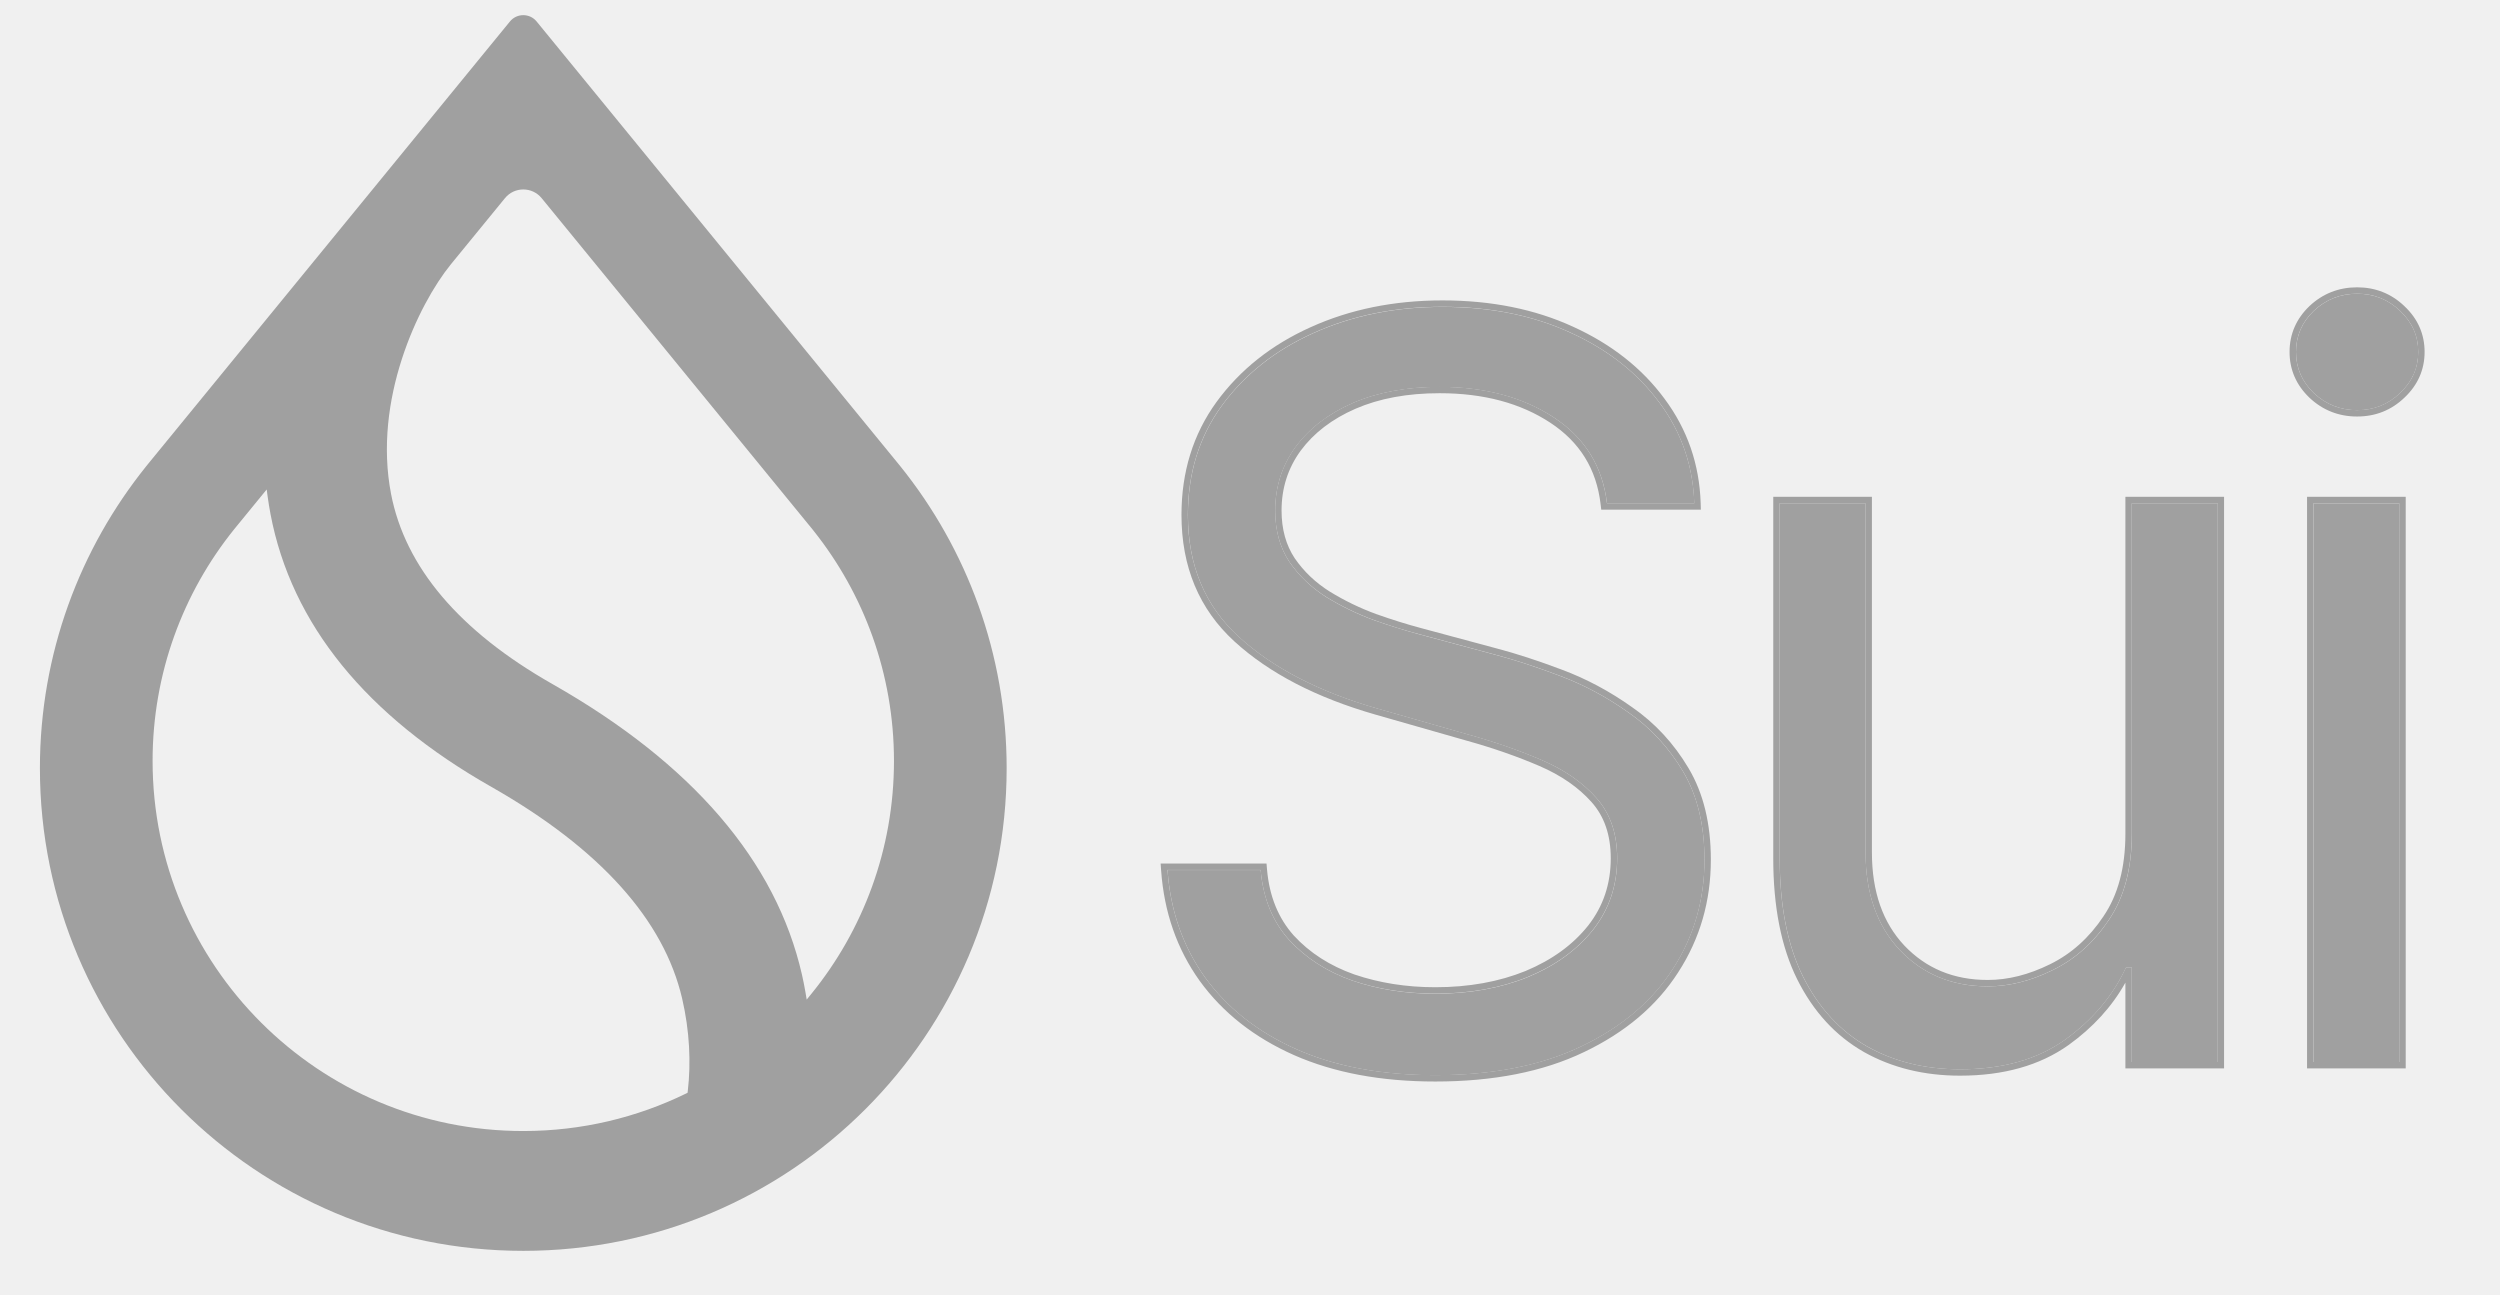
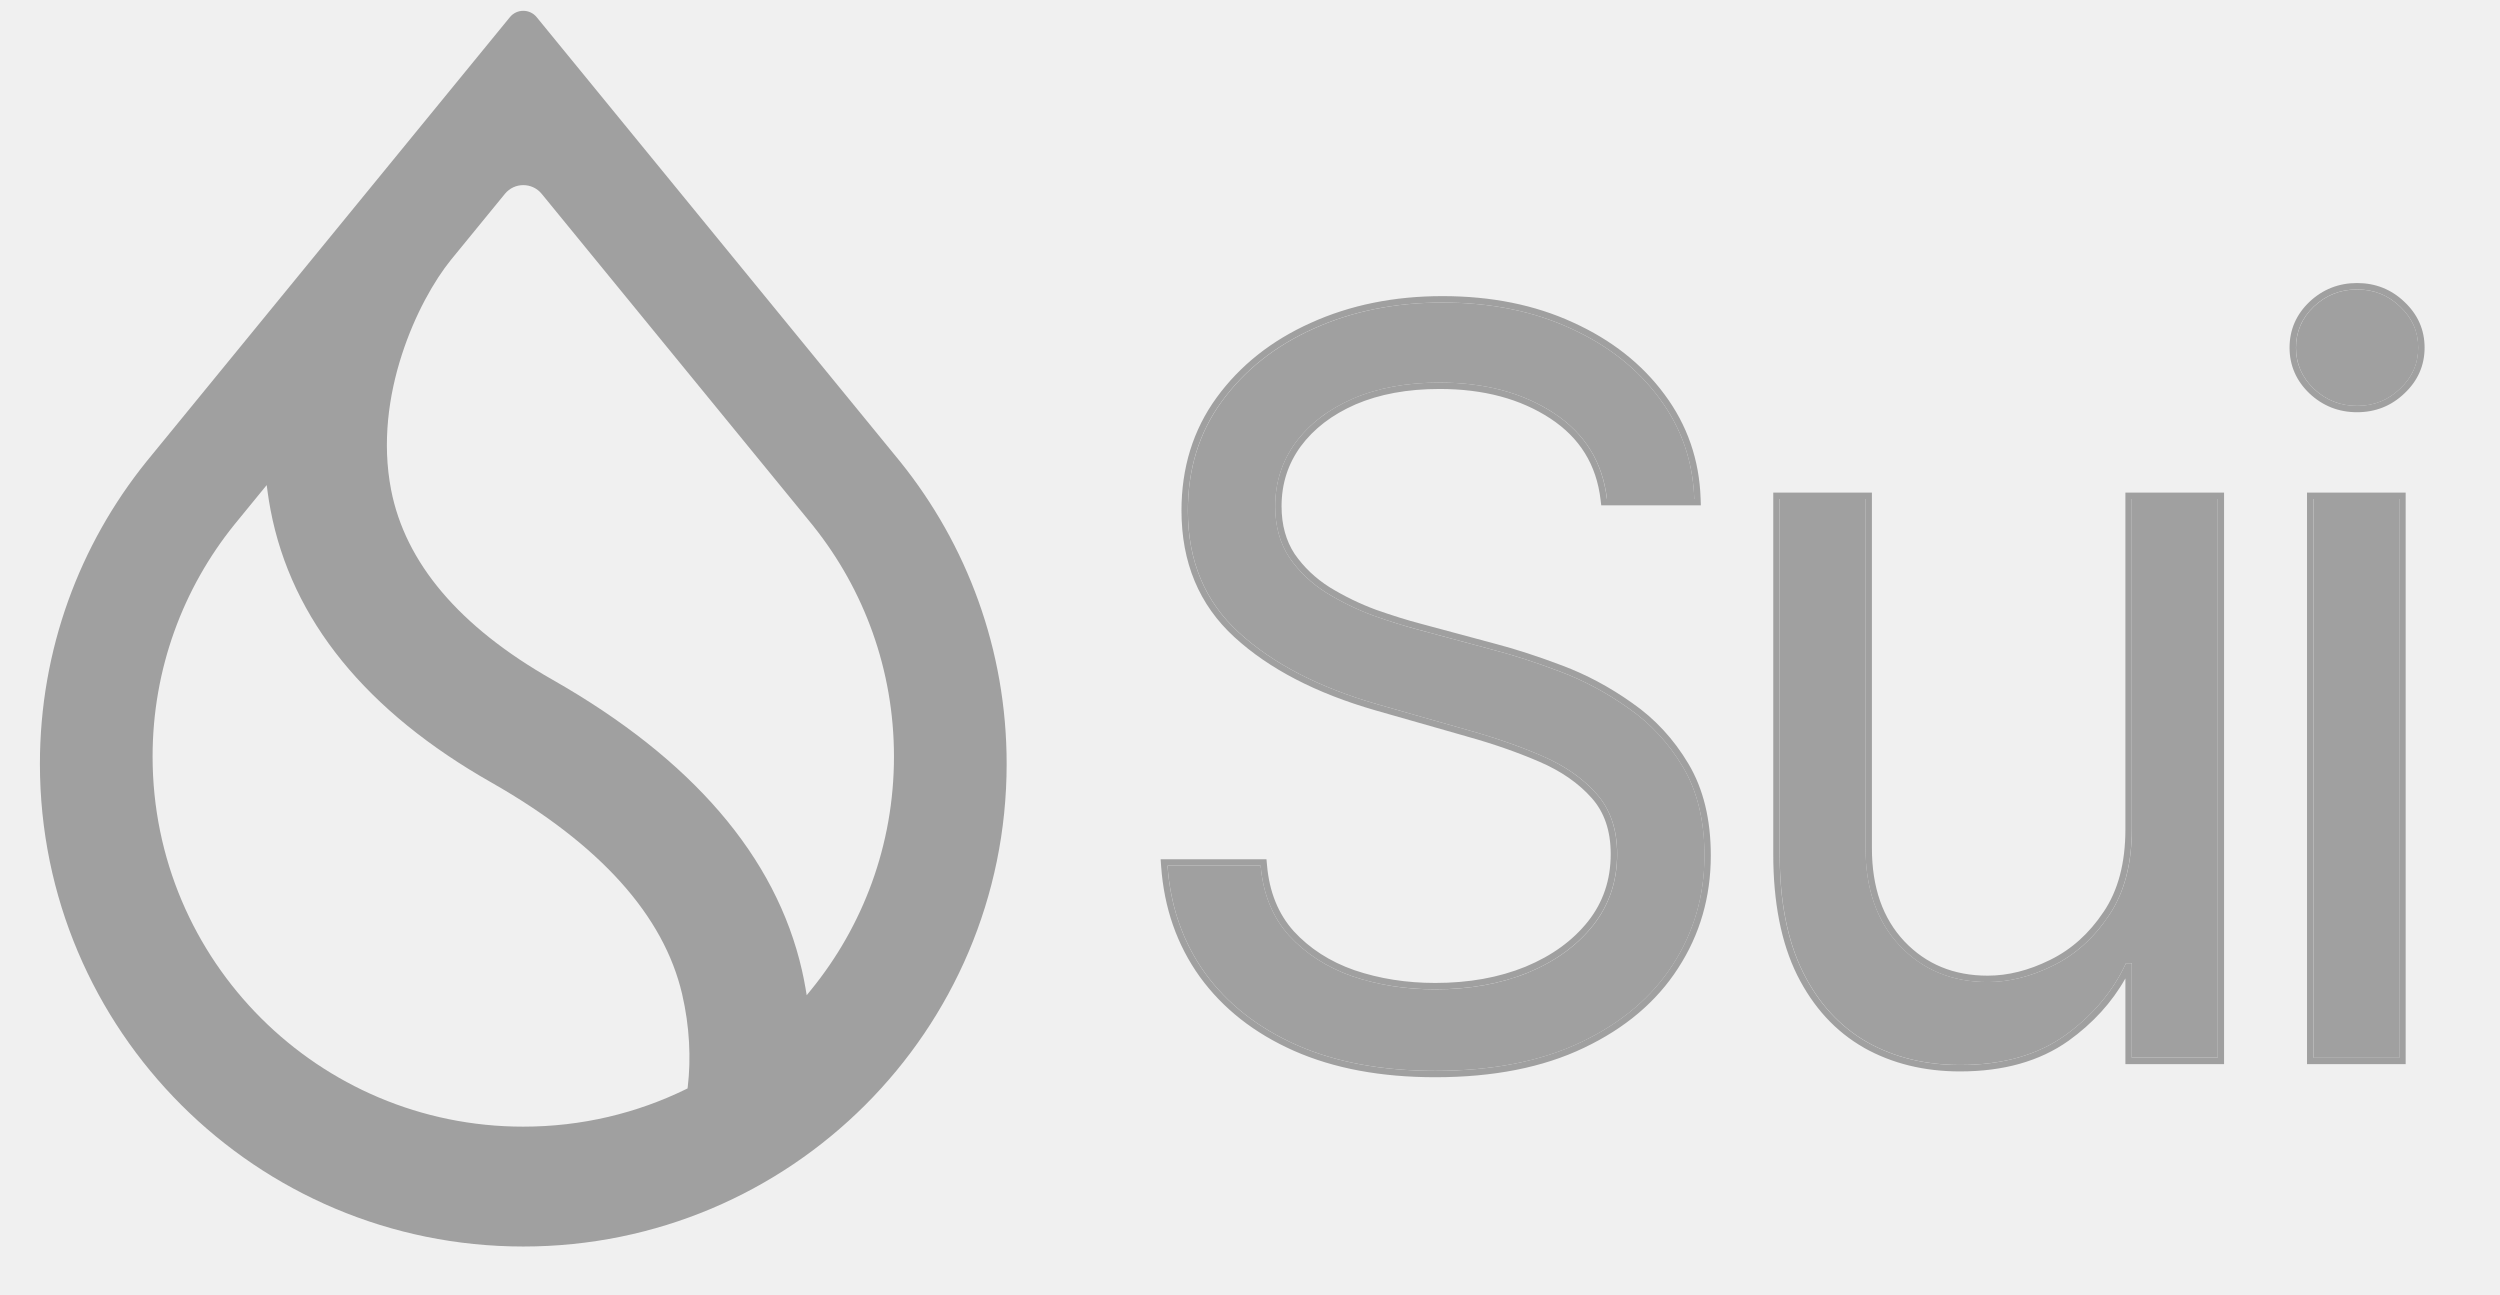
<svg xmlns="http://www.w3.org/2000/svg" width="56" height="29" viewBox="0 0 56 29" fill="none">
-   <g clip-path="url(#clip0_1931_8693)">
-     <path d="M35.997 11.275C35.899 10.45 35.502 9.809 34.807 9.352C34.112 8.896 33.259 8.668 32.248 8.668C31.51 8.668 30.863 8.787 30.309 9.026C29.76 9.265 29.331 9.594 29.022 10.012C28.717 10.431 28.565 10.906 28.565 11.438C28.565 11.884 28.671 12.267 28.883 12.587C29.1 12.902 29.378 13.166 29.714 13.378C30.051 13.584 30.404 13.755 30.774 13.891C31.143 14.021 31.483 14.127 31.792 14.209L33.487 14.665C33.922 14.779 34.405 14.937 34.938 15.138C35.475 15.339 35.989 15.613 36.478 15.961C36.972 16.303 37.379 16.743 37.7 17.281C38.02 17.819 38.181 18.479 38.181 19.261C38.181 20.163 37.944 20.978 37.472 21.706C37.005 22.434 36.32 23.012 35.418 23.441C34.522 23.87 33.433 24.085 32.151 24.085C30.956 24.085 29.921 23.892 29.046 23.506C28.177 23.121 27.492 22.583 26.993 21.893C26.498 21.203 26.218 20.402 26.153 19.489H28.239C28.294 20.119 28.506 20.641 28.875 21.054C29.25 21.461 29.722 21.765 30.293 21.966C30.869 22.162 31.488 22.26 32.151 22.26C32.922 22.26 33.615 22.135 34.229 21.885C34.843 21.63 35.329 21.276 35.687 20.826C36.046 20.369 36.225 19.837 36.225 19.228C36.225 18.674 36.07 18.223 35.761 17.876C35.451 17.528 35.044 17.245 34.538 17.028C34.033 16.811 33.487 16.621 32.9 16.458L30.847 15.871C29.543 15.496 28.511 14.961 27.75 14.266C26.99 13.57 26.61 12.661 26.61 11.536C26.61 10.602 26.862 9.787 27.367 9.091C27.878 8.391 28.563 7.847 29.421 7.462C30.285 7.071 31.249 6.875 32.314 6.875C33.389 6.875 34.346 7.068 35.182 7.454C36.019 7.834 36.681 8.355 37.17 9.018C37.665 9.681 37.925 10.433 37.953 11.275H35.997Z" fill="#A0A0A0" />
-     <path d="M47.754 18.672V11.273H49.677V23.79H47.754V21.671H47.624C47.33 22.307 46.874 22.847 46.255 23.293C45.635 23.733 44.853 23.953 43.908 23.953C43.126 23.953 42.43 23.782 41.822 23.439C41.213 23.092 40.735 22.57 40.388 21.875C40.04 21.174 39.866 20.291 39.866 19.227V11.273H41.789V19.096C41.789 20.009 42.045 20.737 42.555 21.28C43.071 21.823 43.729 22.095 44.527 22.095C45.005 22.095 45.492 21.973 45.986 21.728C46.486 21.484 46.904 21.109 47.241 20.604C47.583 20.099 47.754 19.455 47.754 18.672Z" fill="#A0A0A0" />
-     <path d="M51.822 23.79V11.274H53.745V23.79H51.822ZM52.8 9.188C52.425 9.188 52.102 9.06 51.83 8.805C51.564 8.549 51.431 8.242 51.431 7.884C51.431 7.525 51.564 7.218 51.83 6.963C52.102 6.708 52.425 6.58 52.8 6.58C53.174 6.58 53.495 6.708 53.761 6.963C54.033 7.218 54.169 7.525 54.169 7.884C54.169 8.242 54.033 8.549 53.761 8.805C53.495 9.06 53.174 9.188 52.8 9.188Z" fill="#A0A0A0" />
-     <path fill-rule="evenodd" clip-rule="evenodd" d="M35.868 11.416L35.853 11.29C35.76 10.506 35.387 9.903 34.727 9.469C34.06 9.031 33.236 8.808 32.247 8.808C31.524 8.808 30.898 8.925 30.365 9.155C29.836 9.386 29.429 9.699 29.136 10.094C28.85 10.487 28.707 10.933 28.707 11.436C28.707 11.857 28.807 12.211 29.001 12.504C29.206 12.802 29.468 13.052 29.789 13.253C30.117 13.454 30.461 13.621 30.821 13.753C31.187 13.883 31.523 13.987 31.827 14.068L33.522 14.524C33.522 14.524 33.522 14.524 33.522 14.524C33.963 14.639 34.451 14.799 34.987 15.001C35.536 15.206 36.06 15.486 36.559 15.841C37.07 16.195 37.492 16.65 37.822 17.205C38.159 17.77 38.323 18.457 38.323 19.258C38.323 20.186 38.079 21.029 37.591 21.781C37.108 22.534 36.401 23.129 35.479 23.568C34.559 24.009 33.447 24.226 32.15 24.226C30.939 24.226 29.884 24.03 28.987 23.635C28.097 23.24 27.392 22.687 26.875 21.974C26.364 21.261 26.076 20.434 26.009 19.497L25.998 19.343H28.37L28.381 19.474C28.433 20.078 28.635 20.568 28.98 20.955C29.337 21.343 29.789 21.634 30.338 21.828C30.898 22.018 31.501 22.114 32.15 22.114C32.905 22.114 33.579 21.991 34.173 21.75C34.767 21.502 35.232 21.163 35.574 20.734C35.911 20.304 36.081 19.803 36.081 19.226C36.081 18.7 35.934 18.285 35.652 17.968C35.359 17.639 34.97 17.368 34.48 17.157C33.982 16.943 33.442 16.755 32.861 16.593L32.86 16.593L30.806 16.006C29.488 15.627 28.434 15.083 27.652 14.369C26.859 13.644 26.465 12.694 26.465 11.533C26.465 10.572 26.726 9.726 27.25 9.004C27.777 8.282 28.482 7.723 29.361 7.328C30.245 6.928 31.23 6.729 32.312 6.729C33.405 6.729 34.382 6.925 35.24 7.32C36.096 7.71 36.779 8.246 37.284 8.93C37.796 9.617 38.067 10.397 38.095 11.268L38.099 11.416H35.868ZM37.169 9.015C36.68 8.353 36.017 7.831 35.181 7.451C34.344 7.065 33.388 6.872 32.312 6.872C31.248 6.872 30.283 7.068 29.42 7.459C28.561 7.845 27.877 8.388 27.366 9.089C26.861 9.784 26.608 10.599 26.608 11.533C26.608 12.658 26.989 13.568 27.749 14.263C28.51 14.959 29.542 15.494 30.846 15.868L32.899 16.455C33.486 16.618 34.032 16.808 34.537 17.026C35.042 17.243 35.45 17.525 35.759 17.873C36.069 18.221 36.224 18.672 36.224 19.226C36.224 19.834 36.044 20.366 35.686 20.823C35.328 21.274 34.841 21.627 34.227 21.882C33.614 22.132 32.921 22.257 32.15 22.257C31.487 22.257 30.867 22.159 30.292 21.964C29.721 21.763 29.249 21.458 28.874 21.051C28.504 20.638 28.293 20.117 28.238 19.486H26.152C26.155 19.535 26.16 19.582 26.164 19.63C26.247 20.483 26.523 21.237 26.991 21.89C27.491 22.58 28.176 23.118 29.045 23.504C29.919 23.89 30.954 24.082 32.15 24.082C33.432 24.082 34.521 23.868 35.417 23.439C36.319 23.009 37.003 22.431 37.471 21.703C37.943 20.975 38.18 20.16 38.18 19.258C38.18 18.476 38.019 17.816 37.699 17.278C37.378 16.74 36.971 16.3 36.477 15.958C35.987 15.61 35.474 15.336 34.936 15.135C34.404 14.934 33.92 14.777 33.486 14.662L31.791 14.206C31.481 14.125 31.142 14.019 30.772 13.888C30.403 13.752 30.05 13.581 29.713 13.375C29.376 13.163 29.099 12.9 28.882 12.585C28.67 12.264 28.564 11.881 28.564 11.436C28.564 10.903 28.716 10.428 29.02 10.009C29.33 9.591 29.759 9.263 30.308 9.024C30.862 8.785 31.509 8.665 32.247 8.665C33.258 8.665 34.111 8.893 34.806 9.35C35.501 9.806 35.898 10.447 35.996 11.273H37.951C37.95 11.225 37.947 11.177 37.944 11.129C37.894 10.345 37.635 9.64 37.169 9.015ZM47.609 11.129H49.819V23.932H47.609V22.011C47.307 22.551 46.882 23.016 46.337 23.408C45.688 23.869 44.874 24.095 43.906 24.095C43.102 24.095 42.382 23.919 41.75 23.564L41.749 23.563C41.113 23.2 40.617 22.656 40.258 21.938C39.897 21.212 39.721 20.305 39.721 19.226V11.129H41.931V19.095C41.931 19.98 42.178 20.67 42.658 21.181C43.145 21.693 43.764 21.951 44.526 21.951C44.978 21.951 45.443 21.835 45.921 21.599C46.396 21.366 46.796 21.009 47.12 20.523L47.12 20.522C47.443 20.047 47.609 19.433 47.609 18.672V11.129ZM42.554 21.279C42.043 20.736 41.788 20.008 41.788 19.095V11.273H39.865V19.226C39.865 20.291 40.038 21.173 40.386 21.874C40.734 22.569 41.212 23.091 41.82 23.439C42.429 23.781 43.124 23.952 43.906 23.952C44.852 23.952 45.634 23.732 46.253 23.292C46.863 22.853 47.315 22.322 47.609 21.698C47.614 21.689 47.618 21.68 47.622 21.67H47.752V23.789H49.676V11.273H47.752V18.672C47.752 19.454 47.581 20.098 47.239 20.603C46.902 21.108 46.484 21.483 45.984 21.727C45.49 21.972 45.004 22.094 44.526 22.094C43.727 22.094 43.07 21.823 42.554 21.279ZM51.678 23.932V11.129H53.888V23.932H51.678ZM51.731 8.908L51.73 8.907C51.437 8.626 51.286 8.282 51.286 7.883C51.286 7.484 51.437 7.14 51.73 6.858L51.731 6.857C52.029 6.577 52.388 6.436 52.799 6.436C53.21 6.436 53.566 6.577 53.859 6.858C54.158 7.139 54.311 7.483 54.311 7.883C54.311 8.282 54.158 8.626 53.859 8.908C53.566 9.189 53.21 9.33 52.799 9.33C52.388 9.33 52.029 9.189 51.731 8.908ZM53.761 8.804C54.032 8.548 54.168 8.241 54.168 7.883C54.168 7.524 54.032 7.217 53.761 6.962C53.494 6.707 53.174 6.579 52.799 6.579C52.424 6.579 52.101 6.707 51.829 6.962C51.563 7.217 51.43 7.524 51.43 7.883C51.43 8.241 51.563 8.548 51.829 8.804C52.101 9.059 52.424 9.187 52.799 9.187C53.174 9.187 53.494 9.059 53.761 8.804ZM51.821 23.789H53.744V11.273H51.821V23.789Z" fill="#A0A0A0" />
-     <path fill-rule="evenodd" clip-rule="evenodd" d="M18.221 11.884L18.221 11.885C19.35 13.301 20.025 15.094 20.025 17.045C20.025 19.025 19.33 20.842 18.17 22.268L18.07 22.391L18.044 22.235C18.021 22.102 17.995 21.968 17.964 21.833C17.384 19.283 15.493 17.096 12.38 15.326C10.279 14.133 9.076 12.698 8.76 11.066C8.556 10.012 8.707 8.952 9.001 8.045C9.294 7.137 9.729 6.377 10.1 5.92L11.311 4.439C11.523 4.179 11.92 4.179 12.133 4.439L18.221 11.884ZM20.136 10.405L12.021 0.482C11.867 0.292 11.576 0.292 11.422 0.482L3.307 10.404L3.28 10.438C1.787 12.291 0.894 14.646 0.894 17.209C0.894 23.179 5.741 28.019 11.722 28.019C17.702 28.019 22.549 23.179 22.549 17.209C22.549 14.646 21.656 12.291 20.163 10.438L20.136 10.405ZM5.248 11.852L5.974 10.964L5.996 11.128C6.014 11.258 6.035 11.388 6.06 11.519C6.529 13.983 8.207 16.038 11.012 17.629C13.45 19.017 14.87 20.612 15.279 22.363C15.449 23.093 15.48 23.811 15.406 24.44L15.401 24.479L15.366 24.496C14.266 25.033 13.029 25.335 11.721 25.335C7.136 25.335 3.418 21.624 3.418 17.045C3.418 15.079 4.103 13.273 5.248 11.852Z" fill="#A0A0A0" />
+   <g clip-path="url(#clip0_2165_3599)">
+     <path d="M35.997 11.178C35.899 10.352 35.502 9.711 34.807 9.255C34.112 8.798 33.259 8.57 32.248 8.57C31.509 8.57 30.863 8.69 30.309 8.929C29.76 9.168 29.331 9.496 29.021 9.915C28.717 10.333 28.565 10.808 28.565 11.341C28.565 11.786 28.671 12.169 28.883 12.49C29.1 12.805 29.377 13.068 29.714 13.28C30.051 13.486 30.404 13.658 30.773 13.793C31.143 13.924 31.482 14.03 31.792 14.111L33.487 14.568C33.922 14.681 34.405 14.839 34.937 15.04C35.475 15.241 35.989 15.515 36.477 15.863C36.972 16.205 37.379 16.645 37.7 17.183C38.02 17.721 38.181 18.381 38.181 19.163C38.181 20.065 37.944 20.88 37.472 21.608C37.004 22.336 36.32 22.915 35.418 23.344C34.522 23.773 33.432 23.987 32.151 23.987C30.955 23.987 29.921 23.794 29.046 23.409C28.177 23.023 27.492 22.485 26.992 21.795C26.498 21.105 26.218 20.304 26.153 19.392H28.239C28.293 20.022 28.505 20.543 28.875 20.956C29.25 21.363 29.722 21.668 30.293 21.869C30.868 22.064 31.488 22.162 32.151 22.162C32.922 22.162 33.614 22.037 34.228 21.787C34.842 21.532 35.328 21.179 35.687 20.728C36.046 20.272 36.225 19.739 36.225 19.131C36.225 18.577 36.07 18.126 35.76 17.778C35.451 17.43 35.043 17.148 34.538 16.931C34.033 16.713 33.487 16.523 32.9 16.36L30.847 15.774C29.543 15.399 28.511 14.864 27.75 14.168C26.99 13.473 26.609 12.563 26.609 11.438C26.609 10.504 26.862 9.689 27.367 8.994C27.878 8.293 28.562 7.75 29.421 7.364C30.284 6.973 31.249 6.777 32.313 6.777C33.389 6.777 34.345 6.97 35.182 7.356C36.018 7.736 36.681 8.258 37.17 8.92C37.664 9.583 37.925 10.336 37.952 11.178H35.997Z" fill="#A0A0A0" />
+     <path d="M47.754 18.575V11.176H49.677V23.692H47.754V21.573H47.623C47.33 22.209 46.874 22.75 46.255 23.195C45.635 23.635 44.853 23.855 43.908 23.855C43.125 23.855 42.43 23.684 41.822 23.342C41.213 22.994 40.735 22.473 40.388 21.777C40.04 21.076 39.866 20.194 39.866 19.129V11.176H41.789V18.998C41.789 19.911 42.044 20.639 42.555 21.182C43.071 21.726 43.728 21.997 44.527 21.997C45.005 21.997 45.491 21.875 45.986 21.631C46.485 21.386 46.904 21.011 47.24 20.506C47.583 20.001 47.754 19.357 47.754 18.575Z" fill="#A0A0A0" />
+     <path d="M51.822 23.694V11.178H53.745V23.694H51.822ZM52.8 9.092C52.425 9.092 52.102 8.964 51.83 8.709C51.564 8.454 51.431 8.147 51.431 7.788C51.431 7.43 51.564 7.123 51.83 6.867C52.102 6.612 52.425 6.484 52.8 6.484C53.174 6.484 53.495 6.612 53.761 6.867C54.033 7.123 54.169 7.43 54.169 7.788C54.169 8.147 54.033 8.454 53.761 8.709C53.495 8.964 53.174 9.092 52.8 9.092Z" fill="#A0A0A0" />
+     <path fill-rule="evenodd" clip-rule="evenodd" d="M35.868 11.32L35.853 11.194C35.76 10.41 35.387 9.807 34.727 9.374C34.059 8.936 33.235 8.713 32.247 8.713C31.523 8.713 30.897 8.83 30.364 9.059C29.836 9.29 29.428 9.604 29.136 9.999C28.85 10.392 28.707 10.837 28.707 11.34C28.707 11.761 28.807 12.115 29 12.409C29.206 12.706 29.468 12.956 29.788 13.157C30.117 13.358 30.461 13.525 30.82 13.658C31.187 13.787 31.522 13.892 31.827 13.972L33.522 14.428C33.522 14.428 33.522 14.428 33.522 14.428C33.962 14.544 34.451 14.703 34.986 14.905C35.536 15.111 36.06 15.391 36.558 15.745C37.07 16.099 37.491 16.555 37.821 17.109C38.158 17.674 38.322 18.361 38.322 19.163C38.322 20.091 38.079 20.933 37.591 21.685C37.107 22.439 36.4 23.034 35.479 23.472C34.558 23.913 33.447 24.13 32.149 24.13C30.939 24.13 29.883 23.935 28.986 23.539C28.097 23.145 27.391 22.591 26.875 21.879C26.364 21.166 26.075 20.338 26.009 19.401L25.998 19.247H28.369L28.381 19.378C28.433 19.982 28.634 20.473 28.98 20.859C29.337 21.247 29.788 21.539 30.338 21.732C30.898 21.922 31.501 22.018 32.149 22.018C32.905 22.018 33.578 21.896 34.172 21.654C34.767 21.407 35.232 21.067 35.573 20.638C35.911 20.209 36.08 19.708 36.08 19.13C36.08 18.604 35.934 18.189 35.652 17.873C35.358 17.543 34.969 17.272 34.48 17.062C33.981 16.847 33.441 16.659 32.86 16.498L32.859 16.497L30.806 15.911C29.487 15.531 28.433 14.988 27.652 14.273C26.859 13.548 26.465 12.598 26.465 11.438C26.465 10.476 26.725 9.631 27.25 8.909C27.776 8.186 28.481 7.628 29.36 7.233C30.245 6.832 31.229 6.633 32.312 6.633C33.405 6.633 34.382 6.829 35.24 7.225C36.096 7.614 36.779 8.15 37.284 8.834C37.796 9.521 38.066 10.302 38.094 11.172L38.099 11.32H35.868ZM37.169 8.92C36.68 8.257 36.017 7.735 35.18 7.355C34.344 6.969 33.388 6.777 32.312 6.777C31.247 6.777 30.283 6.972 29.419 7.363C28.561 7.749 27.876 8.292 27.366 8.993C26.86 9.688 26.608 10.503 26.608 11.438C26.608 12.562 26.988 13.472 27.749 14.168C28.509 14.863 29.541 15.398 30.845 15.773L32.899 16.359C33.485 16.522 34.031 16.713 34.537 16.93C35.042 17.147 35.449 17.43 35.759 17.777C36.069 18.125 36.223 18.576 36.223 19.13C36.223 19.738 36.044 20.271 35.685 20.727C35.327 21.178 34.841 21.531 34.227 21.787C33.613 22.036 32.92 22.161 32.149 22.161C31.486 22.161 30.867 22.064 30.291 21.868C29.721 21.667 29.248 21.363 28.873 20.955C28.504 20.542 28.292 20.021 28.238 19.391H26.152C26.155 19.439 26.159 19.487 26.164 19.534C26.247 20.388 26.523 21.141 26.991 21.795C27.491 22.485 28.175 23.022 29.044 23.408C29.919 23.794 30.954 23.987 32.149 23.987C33.431 23.987 34.52 23.772 35.417 23.343C36.318 22.914 37.003 22.335 37.47 21.607C37.943 20.879 38.179 20.064 38.179 19.163C38.179 18.38 38.019 17.72 37.698 17.183C37.378 16.645 36.97 16.205 36.476 15.862C35.987 15.515 35.474 15.24 34.936 15.039C34.404 14.838 33.92 14.681 33.485 14.567L31.791 14.11C31.481 14.029 31.141 13.923 30.772 13.793C30.402 13.657 30.049 13.486 29.713 13.279C29.376 13.067 29.099 12.804 28.881 12.489C28.669 12.168 28.564 11.785 28.564 11.34C28.564 10.807 28.716 10.332 29.02 9.914C29.33 9.496 29.759 9.167 30.307 8.928C30.861 8.689 31.508 8.569 32.247 8.569C33.257 8.569 34.11 8.797 34.806 9.254C35.501 9.71 35.897 10.351 35.995 11.177H37.951C37.949 11.129 37.947 11.081 37.944 11.034C37.893 10.249 37.635 9.545 37.169 8.92ZM47.609 11.034H49.819V23.837H47.609V21.916C47.306 22.455 46.881 22.921 46.336 23.313C45.687 23.774 44.873 24 43.906 24C43.102 24 42.382 23.824 41.749 23.468L41.749 23.467C41.113 23.104 40.616 22.56 40.257 21.843C39.897 21.116 39.721 20.209 39.721 19.13V11.034H41.931V19C41.931 19.884 42.177 20.574 42.657 21.085C43.144 21.598 43.763 21.855 44.525 21.855C44.978 21.855 45.443 21.739 45.92 21.503C46.395 21.271 46.795 20.914 47.119 20.428L47.12 20.427C47.442 19.951 47.609 19.338 47.609 18.576V11.034ZM42.553 21.183C42.043 20.64 41.787 19.912 41.787 19V11.177H39.864V19.13C39.864 20.195 40.038 21.078 40.386 21.778C40.733 22.474 41.211 22.995 41.82 23.343C42.428 23.685 43.124 23.856 43.906 23.856C44.851 23.856 45.633 23.636 46.253 23.196C46.863 22.757 47.315 22.226 47.609 21.603C47.613 21.593 47.617 21.584 47.622 21.575H47.752V23.693H49.675V11.177H47.752V18.576C47.752 19.358 47.581 20.002 47.239 20.507C46.902 21.012 46.484 21.387 45.984 21.632C45.489 21.876 45.003 21.998 44.525 21.998C43.727 21.998 43.069 21.727 42.553 21.183ZM51.677 23.837V11.034H53.887V23.837H51.677ZM51.731 8.812L51.73 8.811C51.436 8.53 51.286 8.186 51.286 7.787C51.286 7.388 51.436 7.044 51.73 6.763L51.731 6.762C52.029 6.481 52.387 6.34 52.798 6.34C53.209 6.34 53.566 6.481 53.859 6.762C54.158 7.043 54.311 7.387 54.311 7.787C54.311 8.187 54.158 8.531 53.859 8.812C53.566 9.093 53.209 9.234 52.798 9.234C52.387 9.234 52.029 9.093 51.731 8.812ZM53.76 8.708C54.032 8.453 54.167 8.146 54.167 7.787C54.167 7.429 54.032 7.122 53.76 6.866C53.494 6.611 53.173 6.483 52.798 6.483C52.424 6.483 52.1 6.611 51.829 6.866C51.563 7.122 51.429 7.429 51.429 7.787C51.429 8.146 51.563 8.453 51.829 8.708C52.1 8.963 52.424 9.091 52.798 9.091C53.173 9.091 53.494 8.963 53.76 8.708ZM51.821 23.693H53.744V11.177H51.821V23.693Z" fill="#A0A0A0" />
+     <path fill-rule="evenodd" clip-rule="evenodd" d="M18.221 11.786L18.221 11.787C19.35 13.203 20.025 14.997 20.025 16.947C20.025 18.927 19.33 20.745 18.17 22.17L18.07 22.293L18.044 22.137C18.021 22.004 17.995 21.87 17.964 21.735C17.384 19.185 15.493 16.999 12.38 15.228C10.279 14.036 9.076 12.6 8.76 10.969C8.556 9.914 8.707 8.854 9.001 7.947C9.294 7.04 9.729 6.28 10.1 5.822L11.311 4.341C11.523 4.082 11.92 4.082 12.133 4.341L18.221 11.786ZM20.136 10.307L12.021 0.384C11.867 0.195 11.576 0.195 11.422 0.384L3.307 10.307L3.28 10.34C1.787 12.193 0.894 14.548 0.894 17.111C0.894 23.082 5.741 27.922 11.722 27.922C17.702 27.922 22.549 23.082 22.549 17.111C22.549 14.548 21.656 12.193 20.163 10.34L20.136 10.307ZM5.248 11.754L5.974 10.866L5.996 11.03C6.014 11.16 6.035 11.29 6.06 11.421C6.529 13.886 8.207 15.94 11.012 17.531C13.45 18.919 14.87 20.515 15.279 22.265C15.449 22.995 15.48 23.714 15.406 24.342L15.401 24.381L15.366 24.398C14.266 24.936 13.029 25.237 11.721 25.237C7.136 25.237 3.418 21.526 3.418 16.947C3.418 14.982 4.103 13.175 5.248 11.754Z" fill="#A0A0A0" />
  </g>
  <defs>
-     <clipPath id="clip0_1931_8693">
-       <rect width="54.213" height="28.439" fill="white" transform="translate(0.893555 0.339844)" />
+     <clipPath id="clip0_2165_3599">
+       <rect width="54.213" height="28.439" fill="white" transform="translate(0.893555 0.242188)" />
    </clipPath>
  </defs>
</svg>
